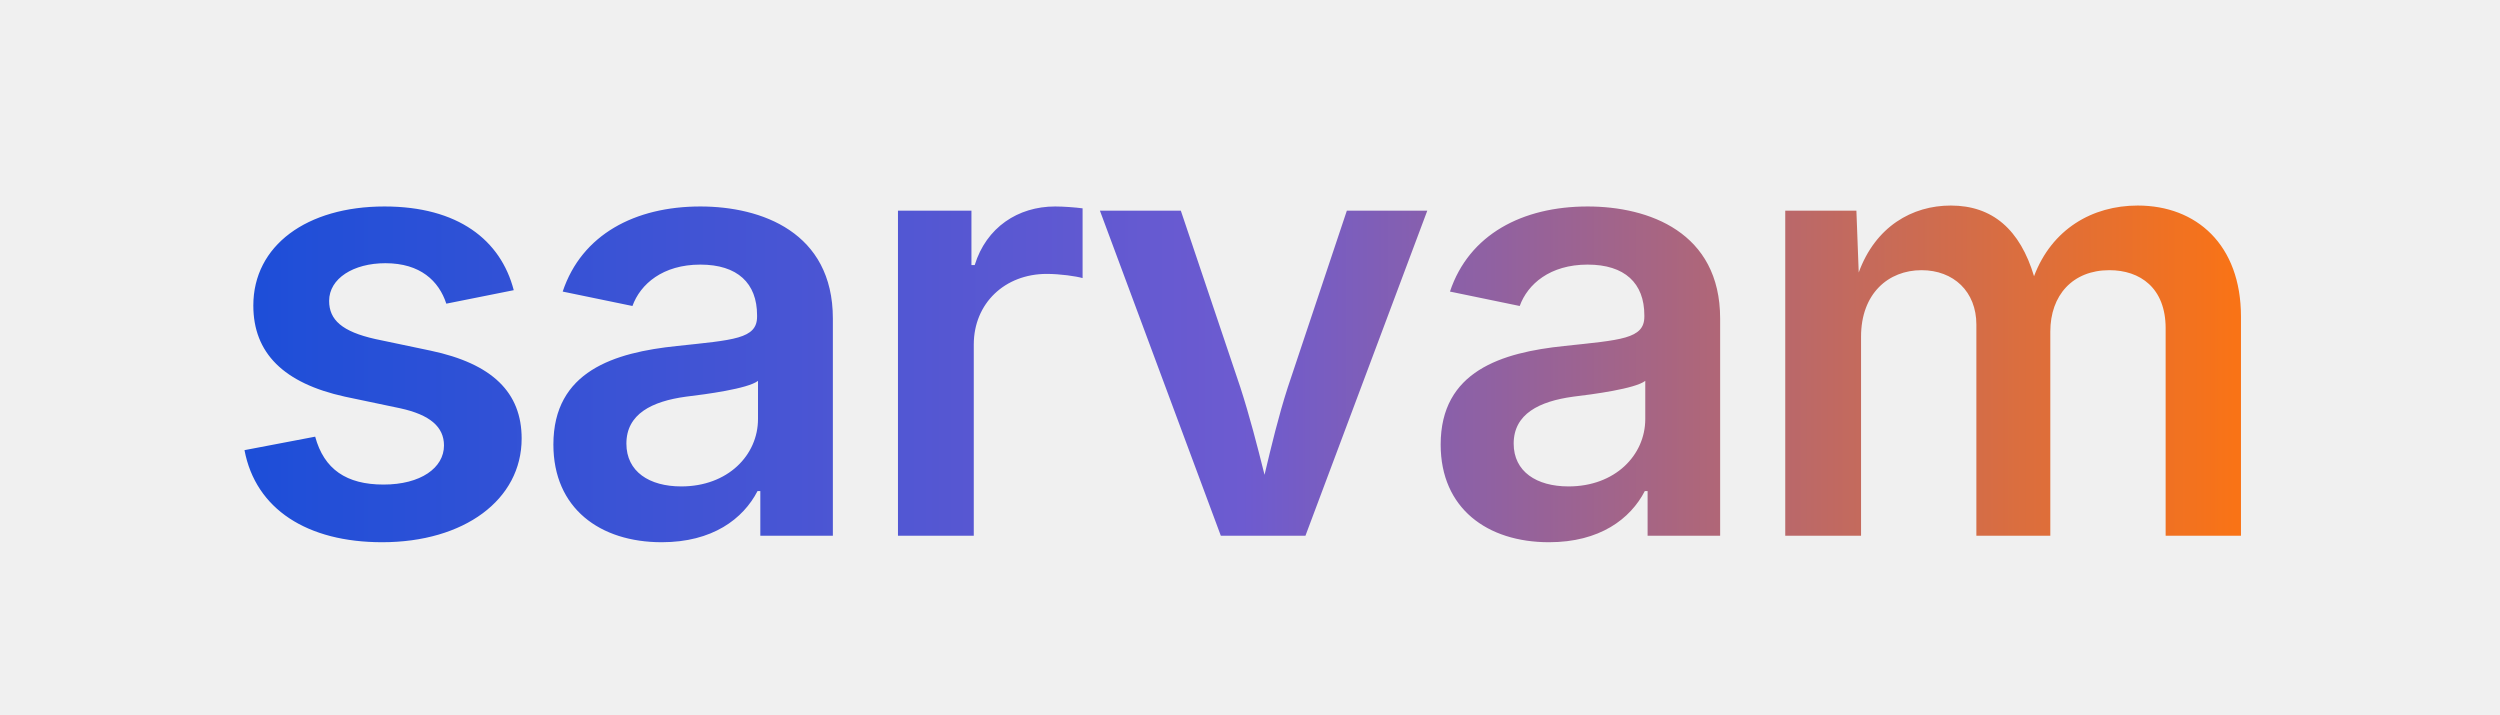
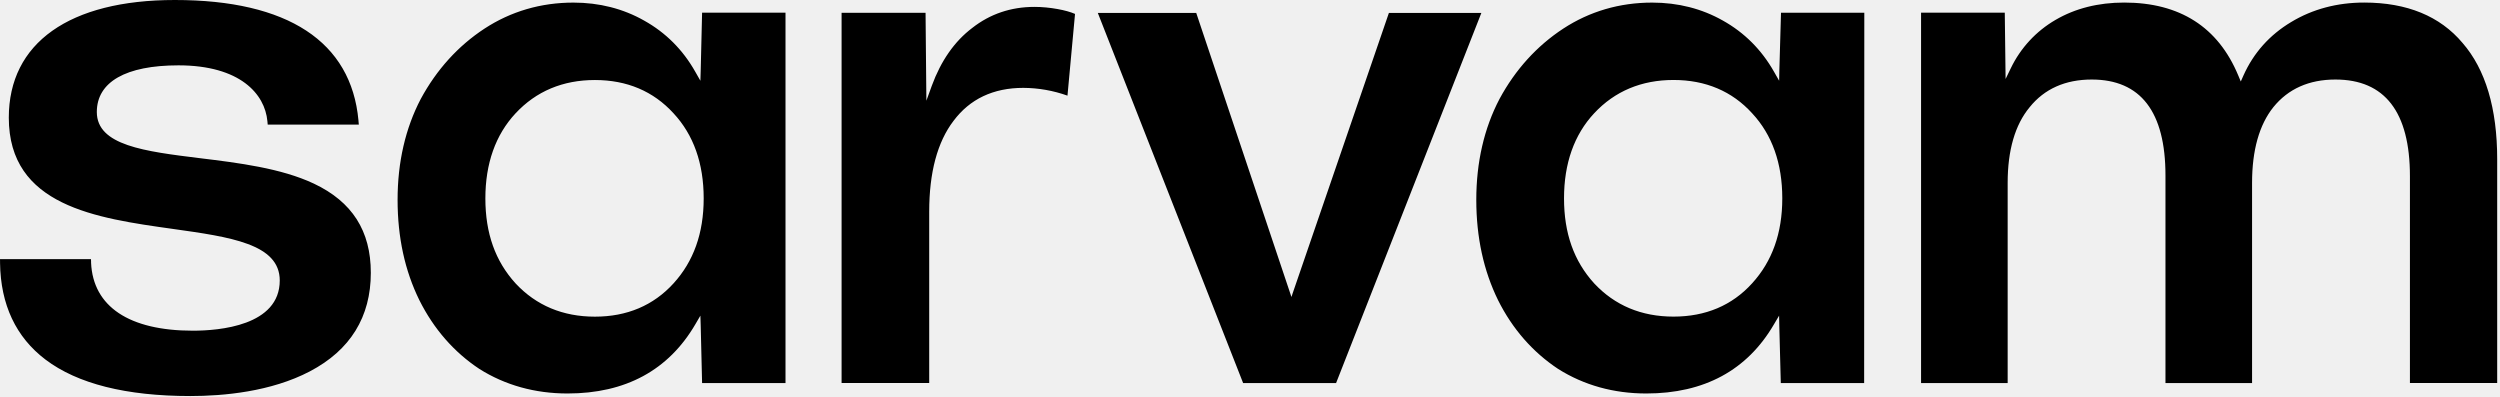
- <svg xmlns="http://www.w3.org/2000/svg" width="84" height="24" viewBox="0 0 84 24">
+ <svg xmlns="http://www.w3.org/2000/svg" width="202" height="32" fill="none" viewBox="0 0 202 32">
+   <g fill="#000" clip-path="url(#clip0_576_7616)">
+     <path d="m56.729 1.024-.112 4.665-.025.835-.412-.723c-1.006-1.784-2.395-3.168-4.132-4.137C50.348.7 48.426.21 46.335.21c-2.636 0-5.055.71-7.184 2.1-2.137 1.4-3.87 3.313-5.155 5.687-1.24 2.37-1.871 5.114-1.871 8.149 0 3.035.59 5.733 1.759 8.107 1.164 2.328 2.798 4.199 4.851 5.558 2.087 1.314 4.486 1.983 7.122 1.983 4.686 0 8.157-1.879 10.327-5.592l.408-.698.025.81.112 4.64h6.74V1.023h-6.74Zm-2.307 21.872c-1.626 1.788-3.763 2.69-6.353 2.69s-4.744-.902-6.41-2.686c-1.643-1.804-2.441-4.053-2.441-6.872s.823-5.138 2.44-6.872c1.663-1.784 3.82-2.69 6.41-2.69 2.591 0 4.728.906 6.354 2.69 1.617 1.738 2.436 4.05 2.436 6.872 0 2.823-.82 5.093-2.436 6.868ZM86.862 1.126l-.61 6.602A10.737 10.737 0 0 0 82.68 7.1c-2.424 0-4.32.903-5.638 2.67-1.305 1.708-1.962 4.174-1.962 7.33v13.848H68V1.035h6.785l.054 5.824.013 1.277.436-1.202c.74-2.02 1.838-3.6 3.28-4.685 1.43-1.119 3.114-1.692 5.01-1.692.624 0 1.256.062 1.875.174.578.104 1.048.237 1.414.395h-.005ZM119.693 1.047 107.956 30.95h-7.512L88.704 1.047h7.952l7.584 22.625.108.324.108-.324 7.766-22.625h7.471ZM143.905 1.02l-.133 4.669-.017.835-.412-.723c-1.01-1.784-2.398-3.168-4.132-4.137C137.51.7 135.59.21 133.499.21c-2.64 0-5.056.71-7.185 2.1-2.136 1.4-3.874 3.313-5.155 5.687-1.243 2.37-1.875 5.114-1.875 8.149 0 3.035.595 5.737 1.759 8.107 1.164 2.328 2.802 4.199 4.856 5.558 2.087 1.314 4.481 1.983 7.121 1.983 4.682 0 8.157-1.879 10.319-5.592l.412-.698.016.81.121 4.64h6.735l.013-29.925h-6.735l.004-.008Zm-2.333 21.872c-1.621 1.788-3.758 2.69-6.352 2.69-2.595 0-4.744-.902-6.411-2.686-1.642-1.804-2.436-4.053-2.436-6.872s.819-5.139 2.436-6.872c1.663-1.784 3.821-2.69 6.411-2.69 2.59 0 4.731.906 6.352 2.69 1.618 1.738 2.437 4.05 2.437 6.872 0 2.823-.819 5.093-2.437 6.868ZM201.773 12.858v18.09h-7.051V14.233c0-5.18-2.025-7.807-6.02-7.807-2.129 0-3.817.752-5.014 2.232-1.143 1.43-1.721 3.488-1.721 6.116V30.95h-6.997V14.176c0-5.143-2.004-7.75-5.958-7.75-2.133 0-3.821.753-5.014 2.233-1.185 1.426-1.779 3.484-1.779 6.116V30.95h-6.997V1.026h6.764l.054 4.382.012.973.424-.873a9.042 9.042 0 0 1 3.609-3.9c1.592-.931 3.455-1.401 5.55-1.401 4.49 0 7.588 1.979 9.213 5.883l.208.495.216-.487c.815-1.82 2.108-3.272 3.85-4.315C186.864.73 188.851.207 191.03.207c3.455 0 6.124 1.098 7.941 3.26 1.858 2.132 2.802 5.296 2.802 9.391ZM29.963 22.035c0 3.575-1.659 6.26-4.93 7.974C21.892 31.655 18.051 32 15.377 32c-5.18 0-9.117-.99-11.699-2.944C1.285 27.244.05 24.616.004 21.25v-.104L0 20.937h7.35l.009.2v.095c.158 3.538 3.076 5.488 8.227 5.488 2.112 0 7.018-.395 7.018-4.058 0-2.956-4.003-3.513-8.635-4.165C7.754 17.627.711 16.638.711 9.508.71 3.468 5.604 0 14.13 0c9.122 0 14.248 3.363 14.834 9.728l.008.113.021.228h-7.363l-.016-.19-.009-.092c-.2-2.179-2.19-4.507-7.184-4.507-4.257 0-6.598 1.339-6.598 3.77 0 2.707 3.87 3.181 8.357 3.734 3.064.374 6.535.803 9.184 2.054 3.093 1.463 4.598 3.82 4.598 7.197Z" />
+   </g>
  <defs>
-     <linearGradient id="g" x1="0" x2="1">
-       <stop offset="0" stop-color="#1D4ED8" />
-       <stop offset="0.5" stop-color="#6D5BD0" />
-       <stop offset="1" stop-color="#F97316" />
-     </linearGradient>
+     <clipPath id="clip0_576_7616">
+       <path fill="#fff" d="M0 0h201.773v32H0z" />
+     </clipPath>
  </defs>
-   <text x="42" y="18" text-anchor="middle" font-family="Inter, Helvetica, Arial, sans-serif" font-size="20" font-weight="600" letter-spacing="-0.5" fill="url(#g)">sarvam</text>
</svg>
